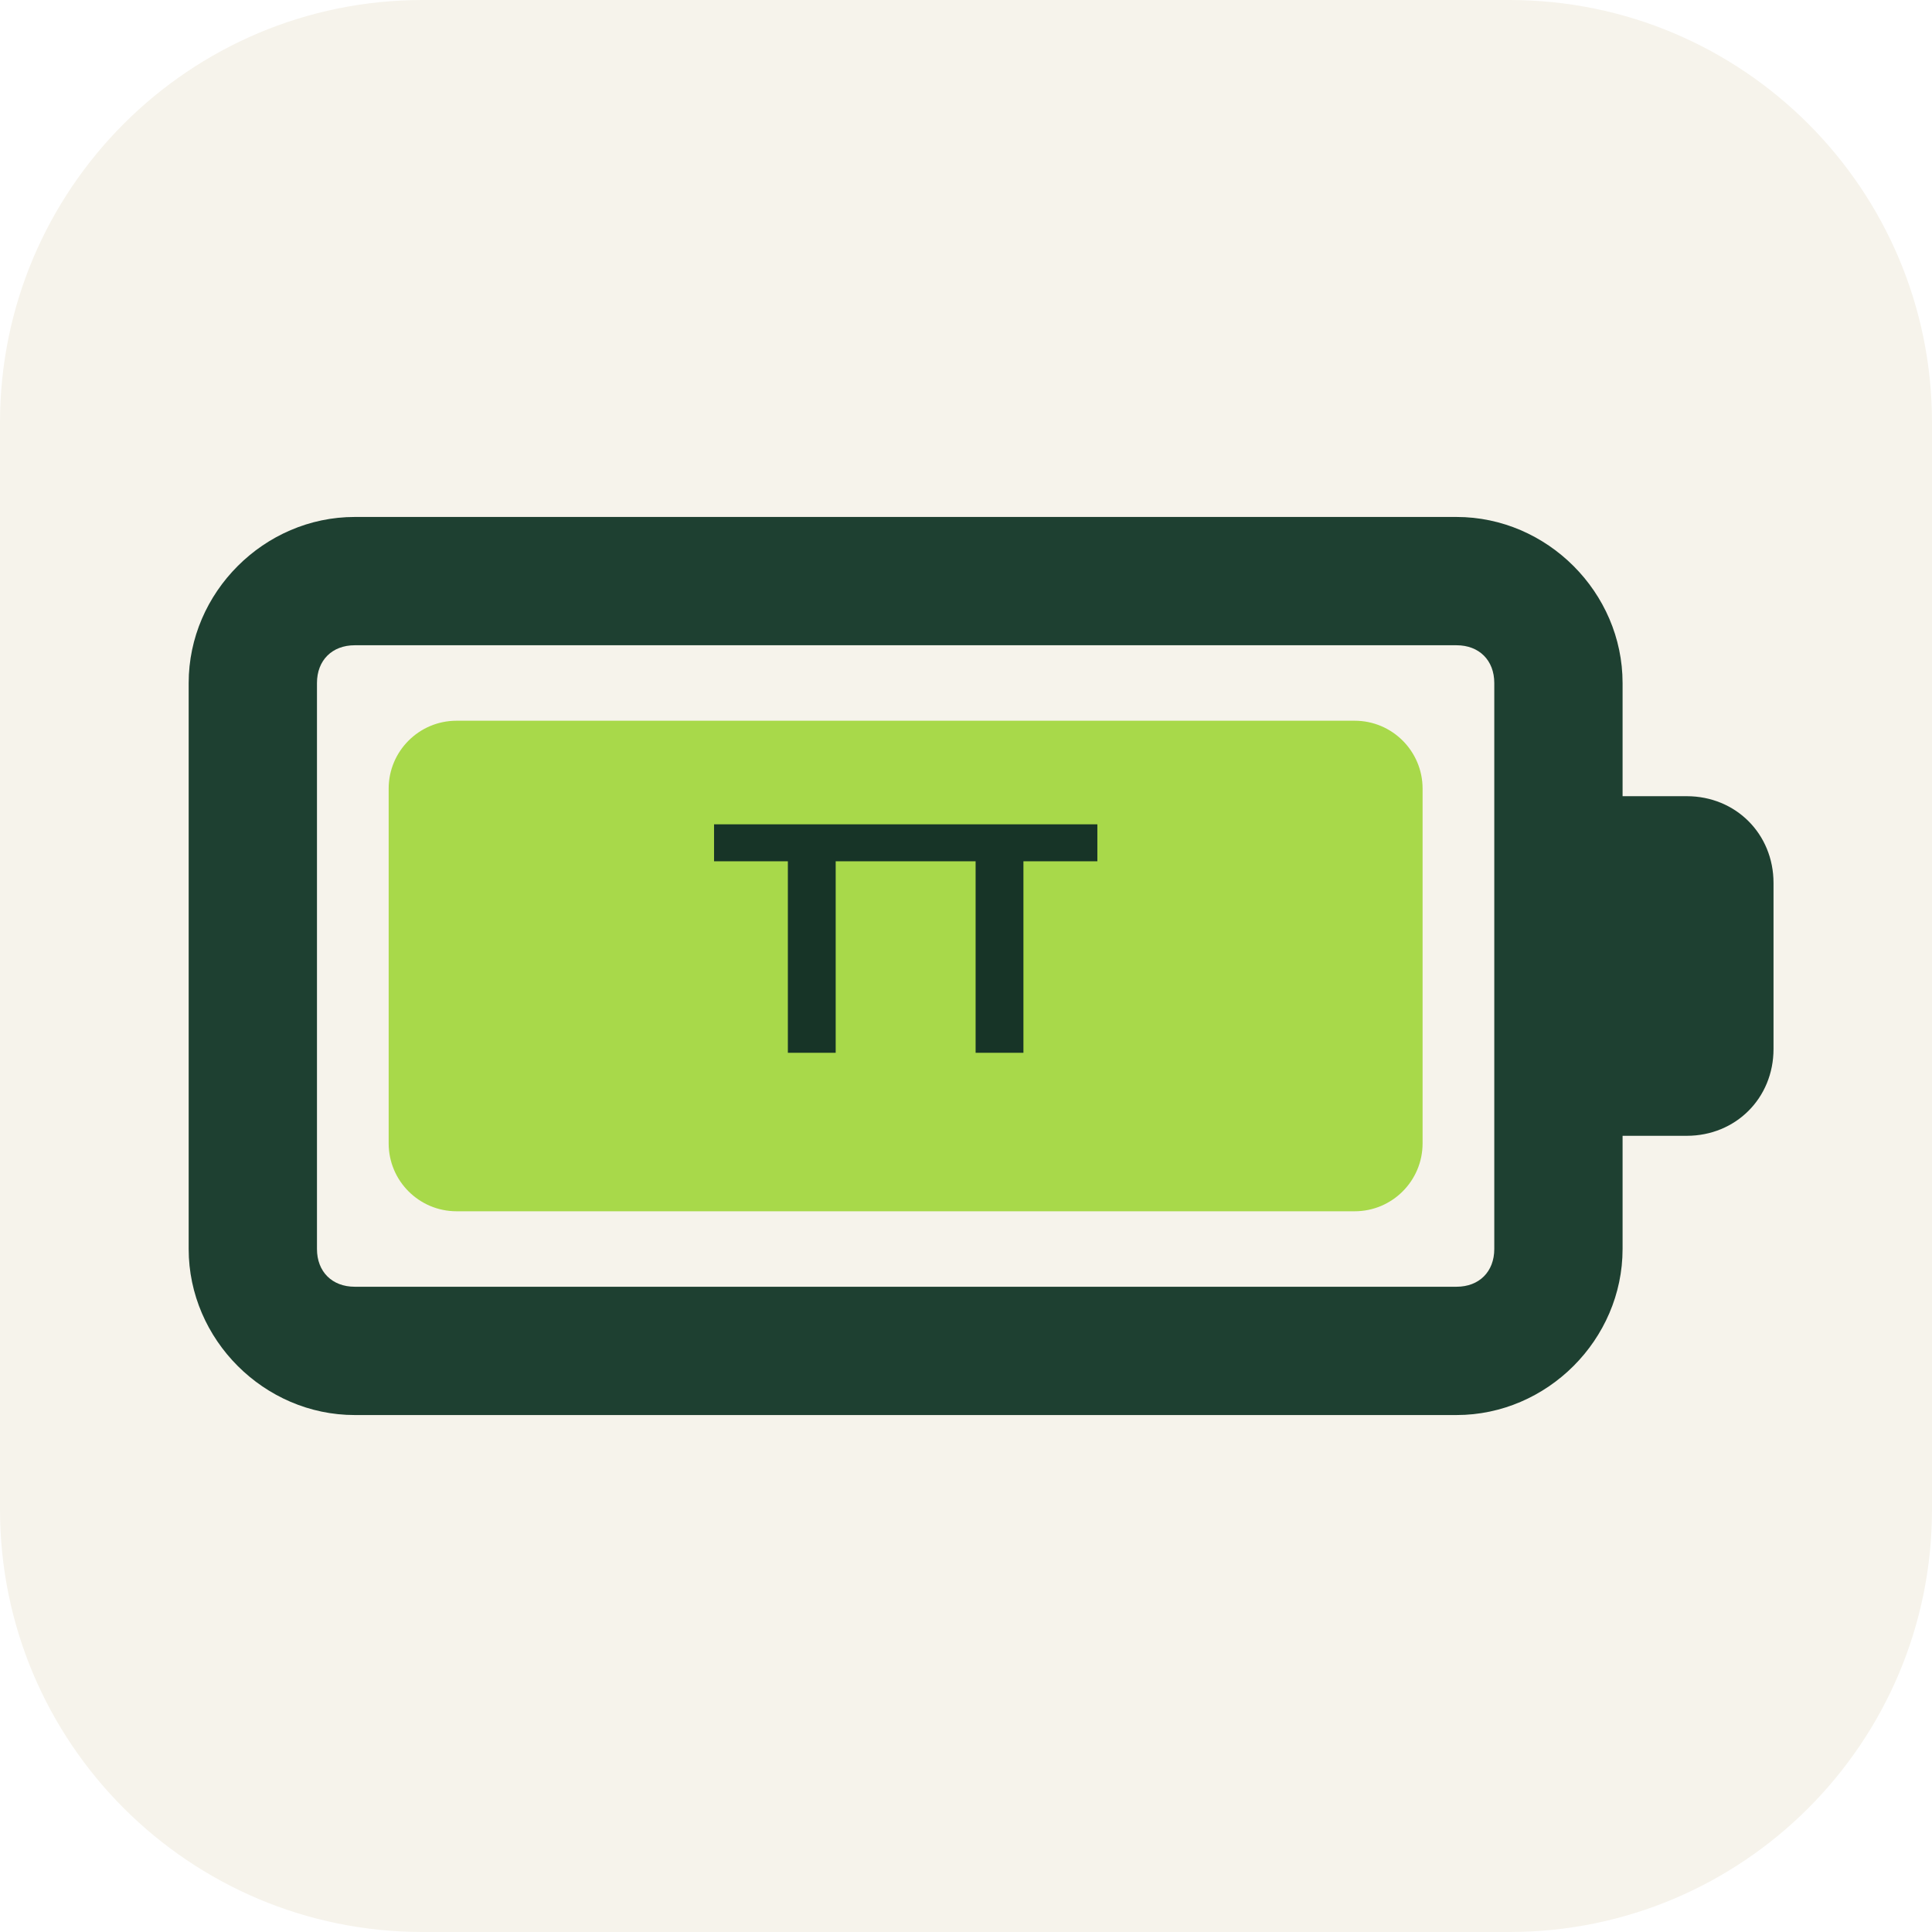
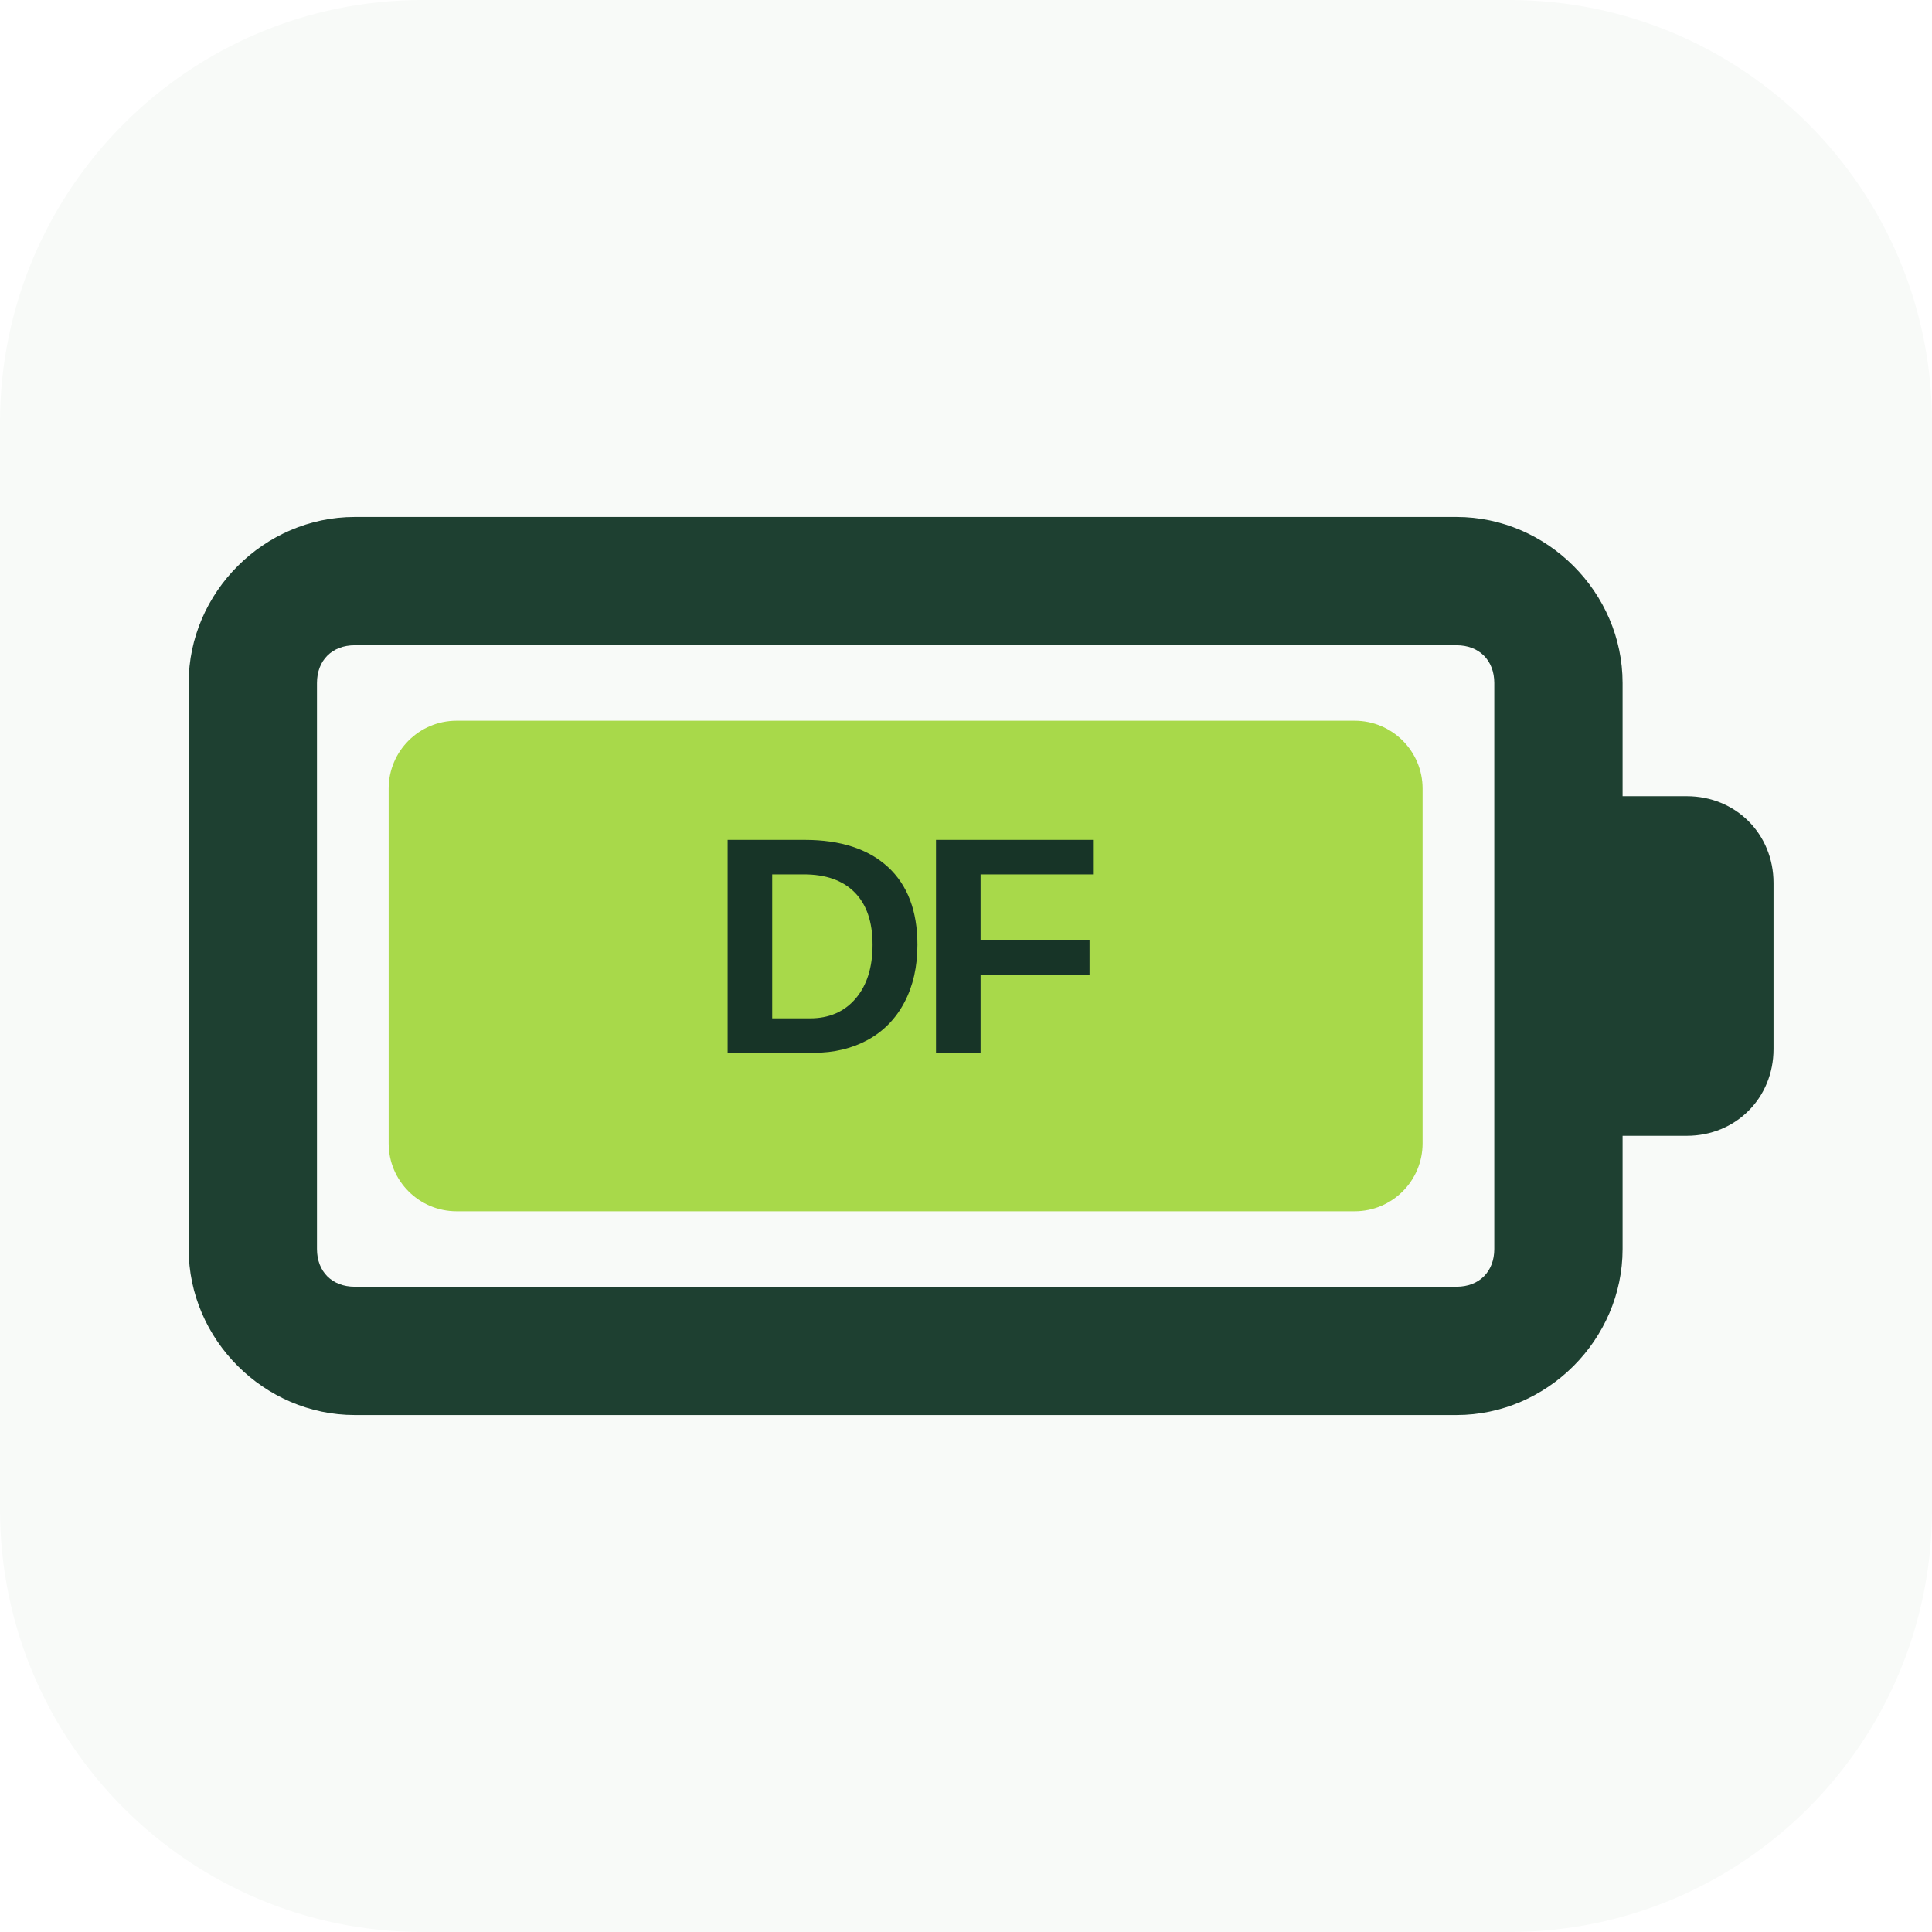
<svg xmlns="http://www.w3.org/2000/svg" viewBox="0 0 512 512">
-   <rect width="512" height="512" rx="112" fill="#f6f3eb" />
+   <rect width="512" height="512" rx="112" fill="#f8faf8" />
  <path fill="#1e4031" d="M94 137h292c24 0 44 20 44 44v30h17c13 0 23 10 23 23v44c0 13-10 23-23 23h-17v30c0 24-20 44-44 44H94c-24 0-44-20-44-44V181c0-24 20-44 44-44Zm0 34c-6 0-10 4-10 10v150c0 6 4 10 10 10h292c6 0 10-4 10-10V181c0-6-4-10-10-10H94Z" />
  <rect x="103" y="191" width="274" height="130" rx="18" fill="#a8d94a" />
-   <text x="240" y="279" text-anchor="middle" font-family="Arial,sans-serif" font-size="88" font-weight="800" letter-spacing="-4" fill="#173427">TT</text>
+   <text x="240" y="279" text-anchor="middle" font-family="Arial,sans-serif" font-size="82" font-weight="800" letter-spacing="-4" fill="#173427">DF</text>
</svg>
